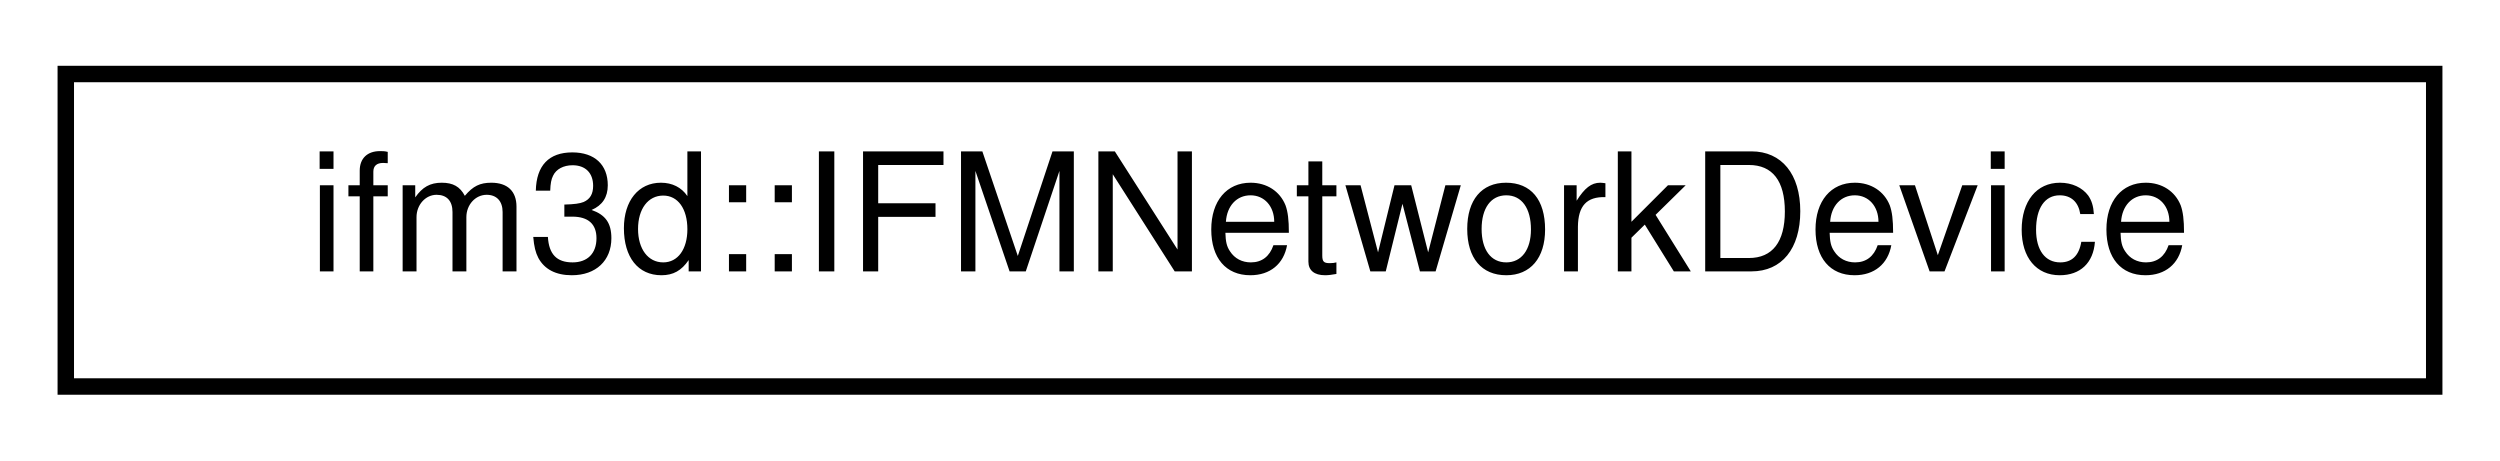
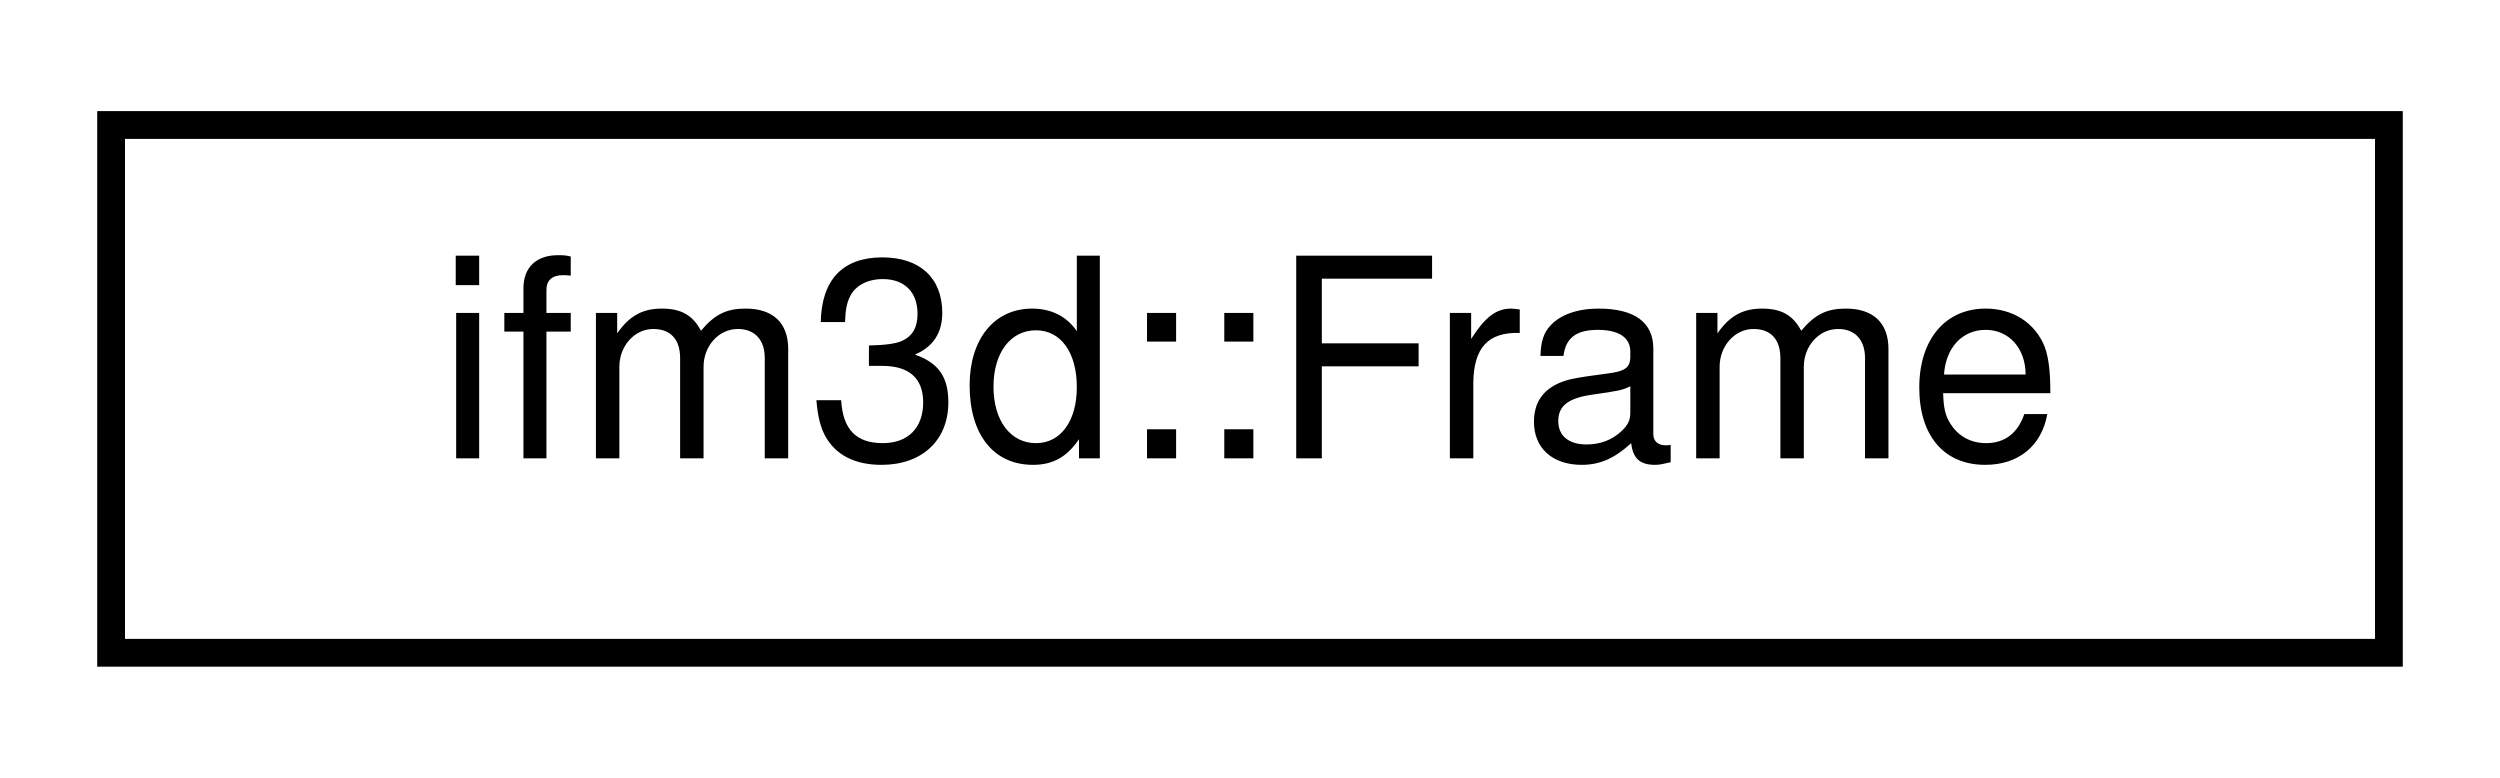
- <svg xmlns="http://www.w3.org/2000/svg" xmlns:xlink="http://www.w3.org/1999/xlink" width="152pt" height="28pt" viewBox="0.00 0.00 152.00 28.00">
+ <svg xmlns="http://www.w3.org/2000/svg" xmlns:xlink="http://www.w3.org/1999/xlink" width="90pt" height="28pt" viewBox="0.00 0.00 90.00 28.00">
  <g id="graph0" class="graph" transform="scale(1 1) rotate(0) translate(4 24)">
    <g id="node1" class="node">
      <g id="a_node1">
-         <a xlink:href="classifm3d_1_1IFMNetworkDevice.html" target="_top" xlink:title=" ">
-           <polygon fill="none" stroke="black" points="0,-0.5 0,-19.5 144,-19.5 144,-0.5 0,-0.5" />
-           <text text-anchor="middle" x="72" y="-7.5" font-family="Helvetica,sans-Serif" font-size="10.00">ifm3d::IFMNetworkDevice</text>
+         <a xlink:href="classifm3d_1_1Frame.html" target="_top" xlink:title=" ">
+           <polygon fill="none" stroke="black" points="0,-0.5 0,-19.5 82,-19.5 82,-0.5 0,-0.5" />
+           <text text-anchor="middle" x="41" y="-7.5" font-family="Helvetica,sans-Serif" font-size="10.00">ifm3d::Frame</text>
        </a>
      </g>
    </g>
  </g>
</svg>
